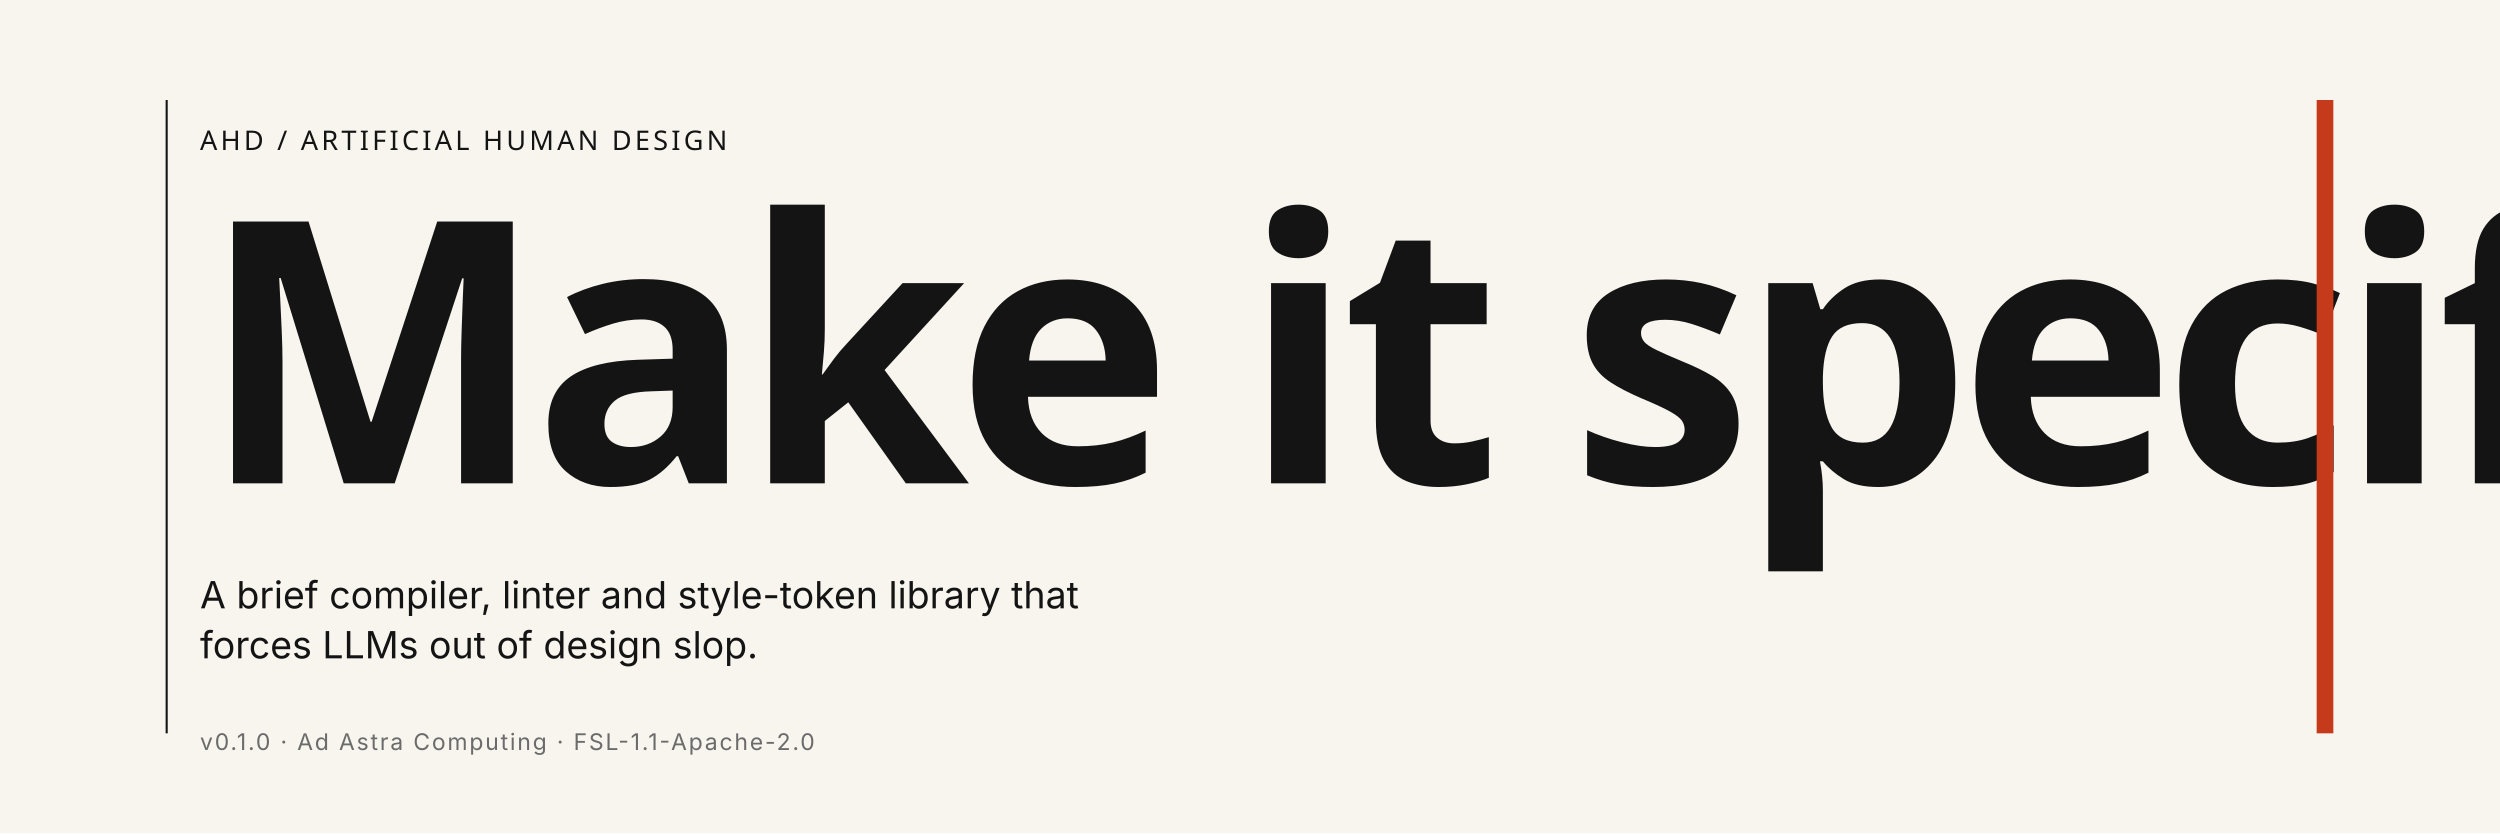
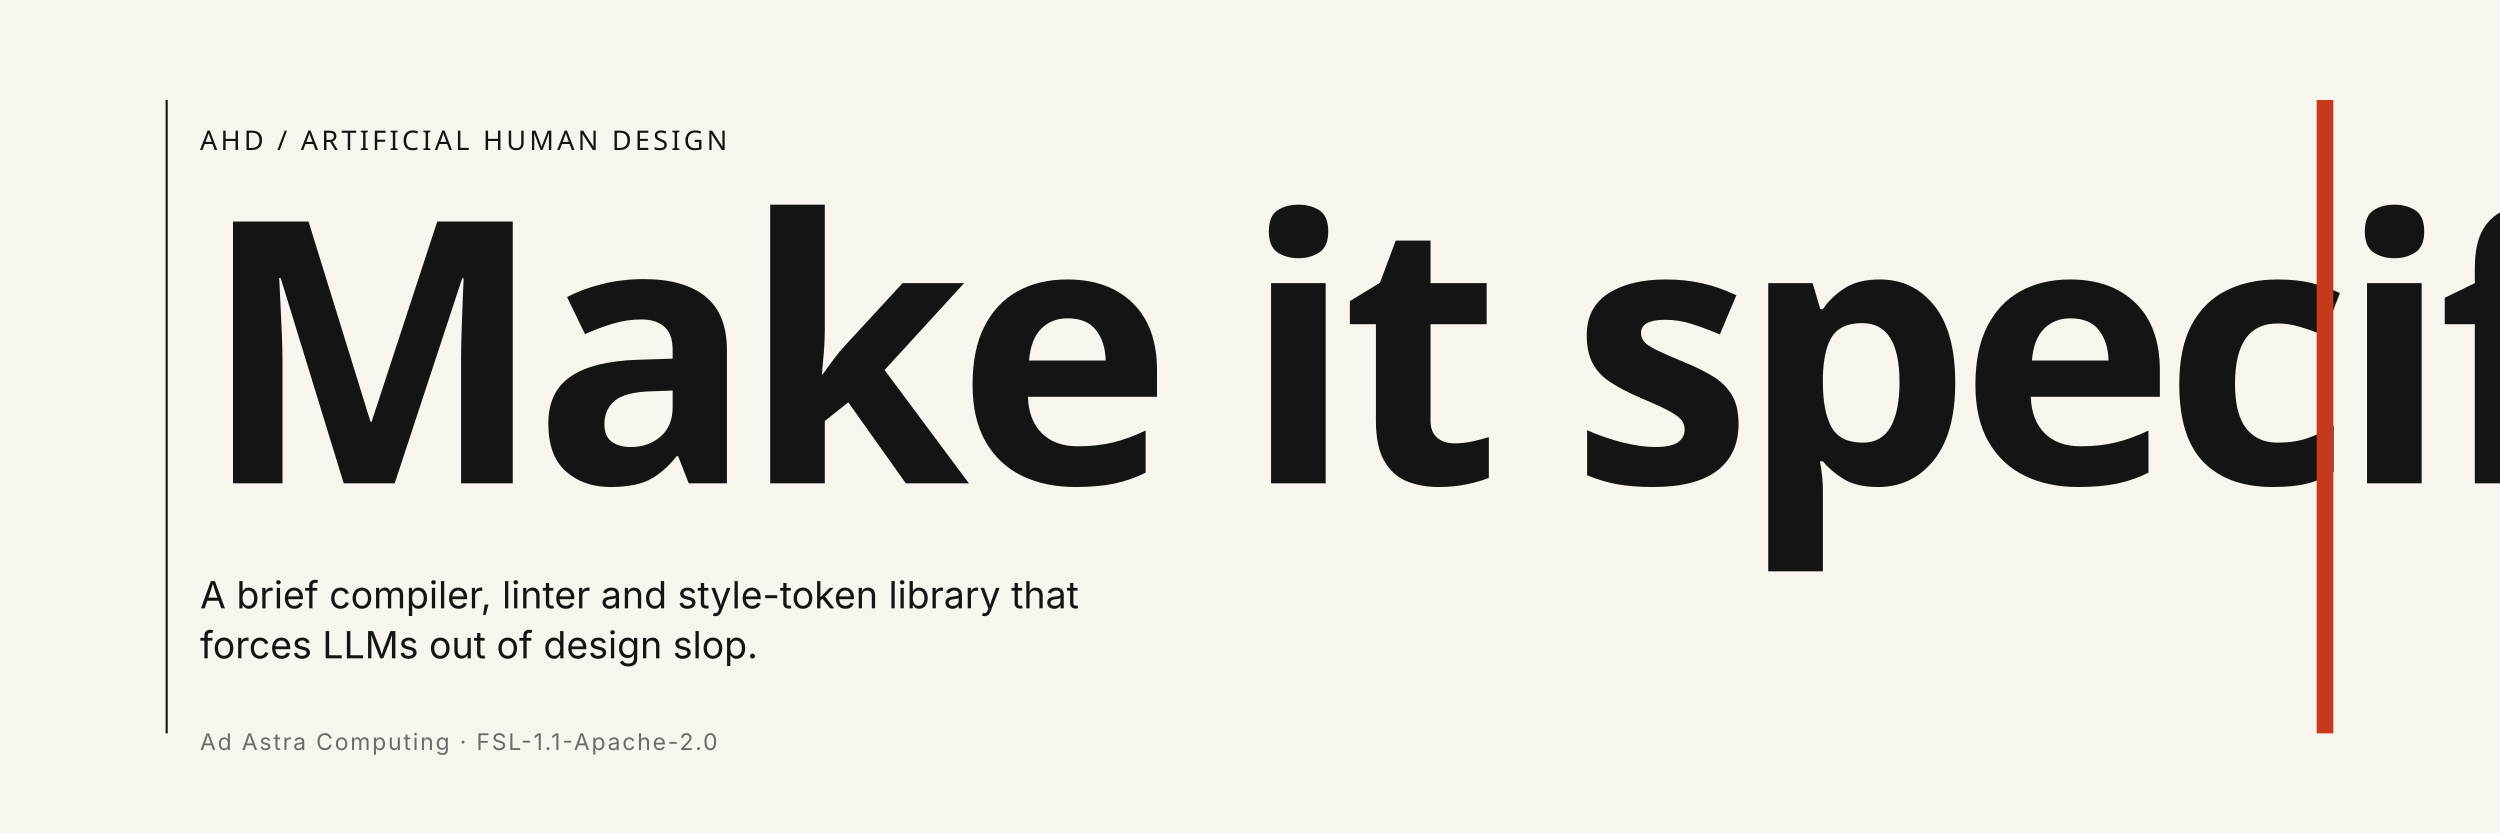
<svg xmlns="http://www.w3.org/2000/svg" viewBox="0 0 1200 400" role="img" aria-label="Artificial Human Design">
  <rect width="1200" height="400" fill="#f8f5ee" />
  <line x1="80" y1="48" x2="80" y2="352" stroke="#141414" stroke-width="1" />
  <text x="96" y="72" font-family="'Neue Haas Grotesk Display','Helvetica Now','Inter Tight',sans-serif" font-size="13" letter-spacing="0.12em" fill="#141414">
    AHD / ARTIFICIAL HUMAN DESIGN
  </text>
  <text x="96" y="232" font-family="'Neue Haas Grotesk Display','Helvetica Now','Inter Tight',sans-serif" font-size="176" font-weight="700" letter-spacing="-0.035em" fill="#141414">
    Make it specific.
  </text>
  <rect x="1112" y="48" width="8" height="304" fill="#c53a1a" />
  <text x="96" y="292" font-family="'Neue Haas Grotesk Text','Helvetica Now Text','Inter',sans-serif" font-size="18" fill="#141414">
    A brief compiler, linter and style-token library that
  </text>
  <text x="96" y="316" font-family="'Neue Haas Grotesk Text','Helvetica Now Text','Inter',sans-serif" font-size="18" fill="#141414">
    forces LLMs out of design slop.
  </text>
  <text x="96" y="360" font-family="'Neue Haas Grotesk Text','Helvetica Now Text','Inter',sans-serif" font-size="11" letter-spacing="0.08em" fill="#6b6b6b">
-     v0.1.0  ·  Ad Astra Computing  ·  FSL-1.1-Apache-2.0
+     Ad Astra Computing  ·  FSL-1.1-Apache-2.0
  </text>
</svg>
